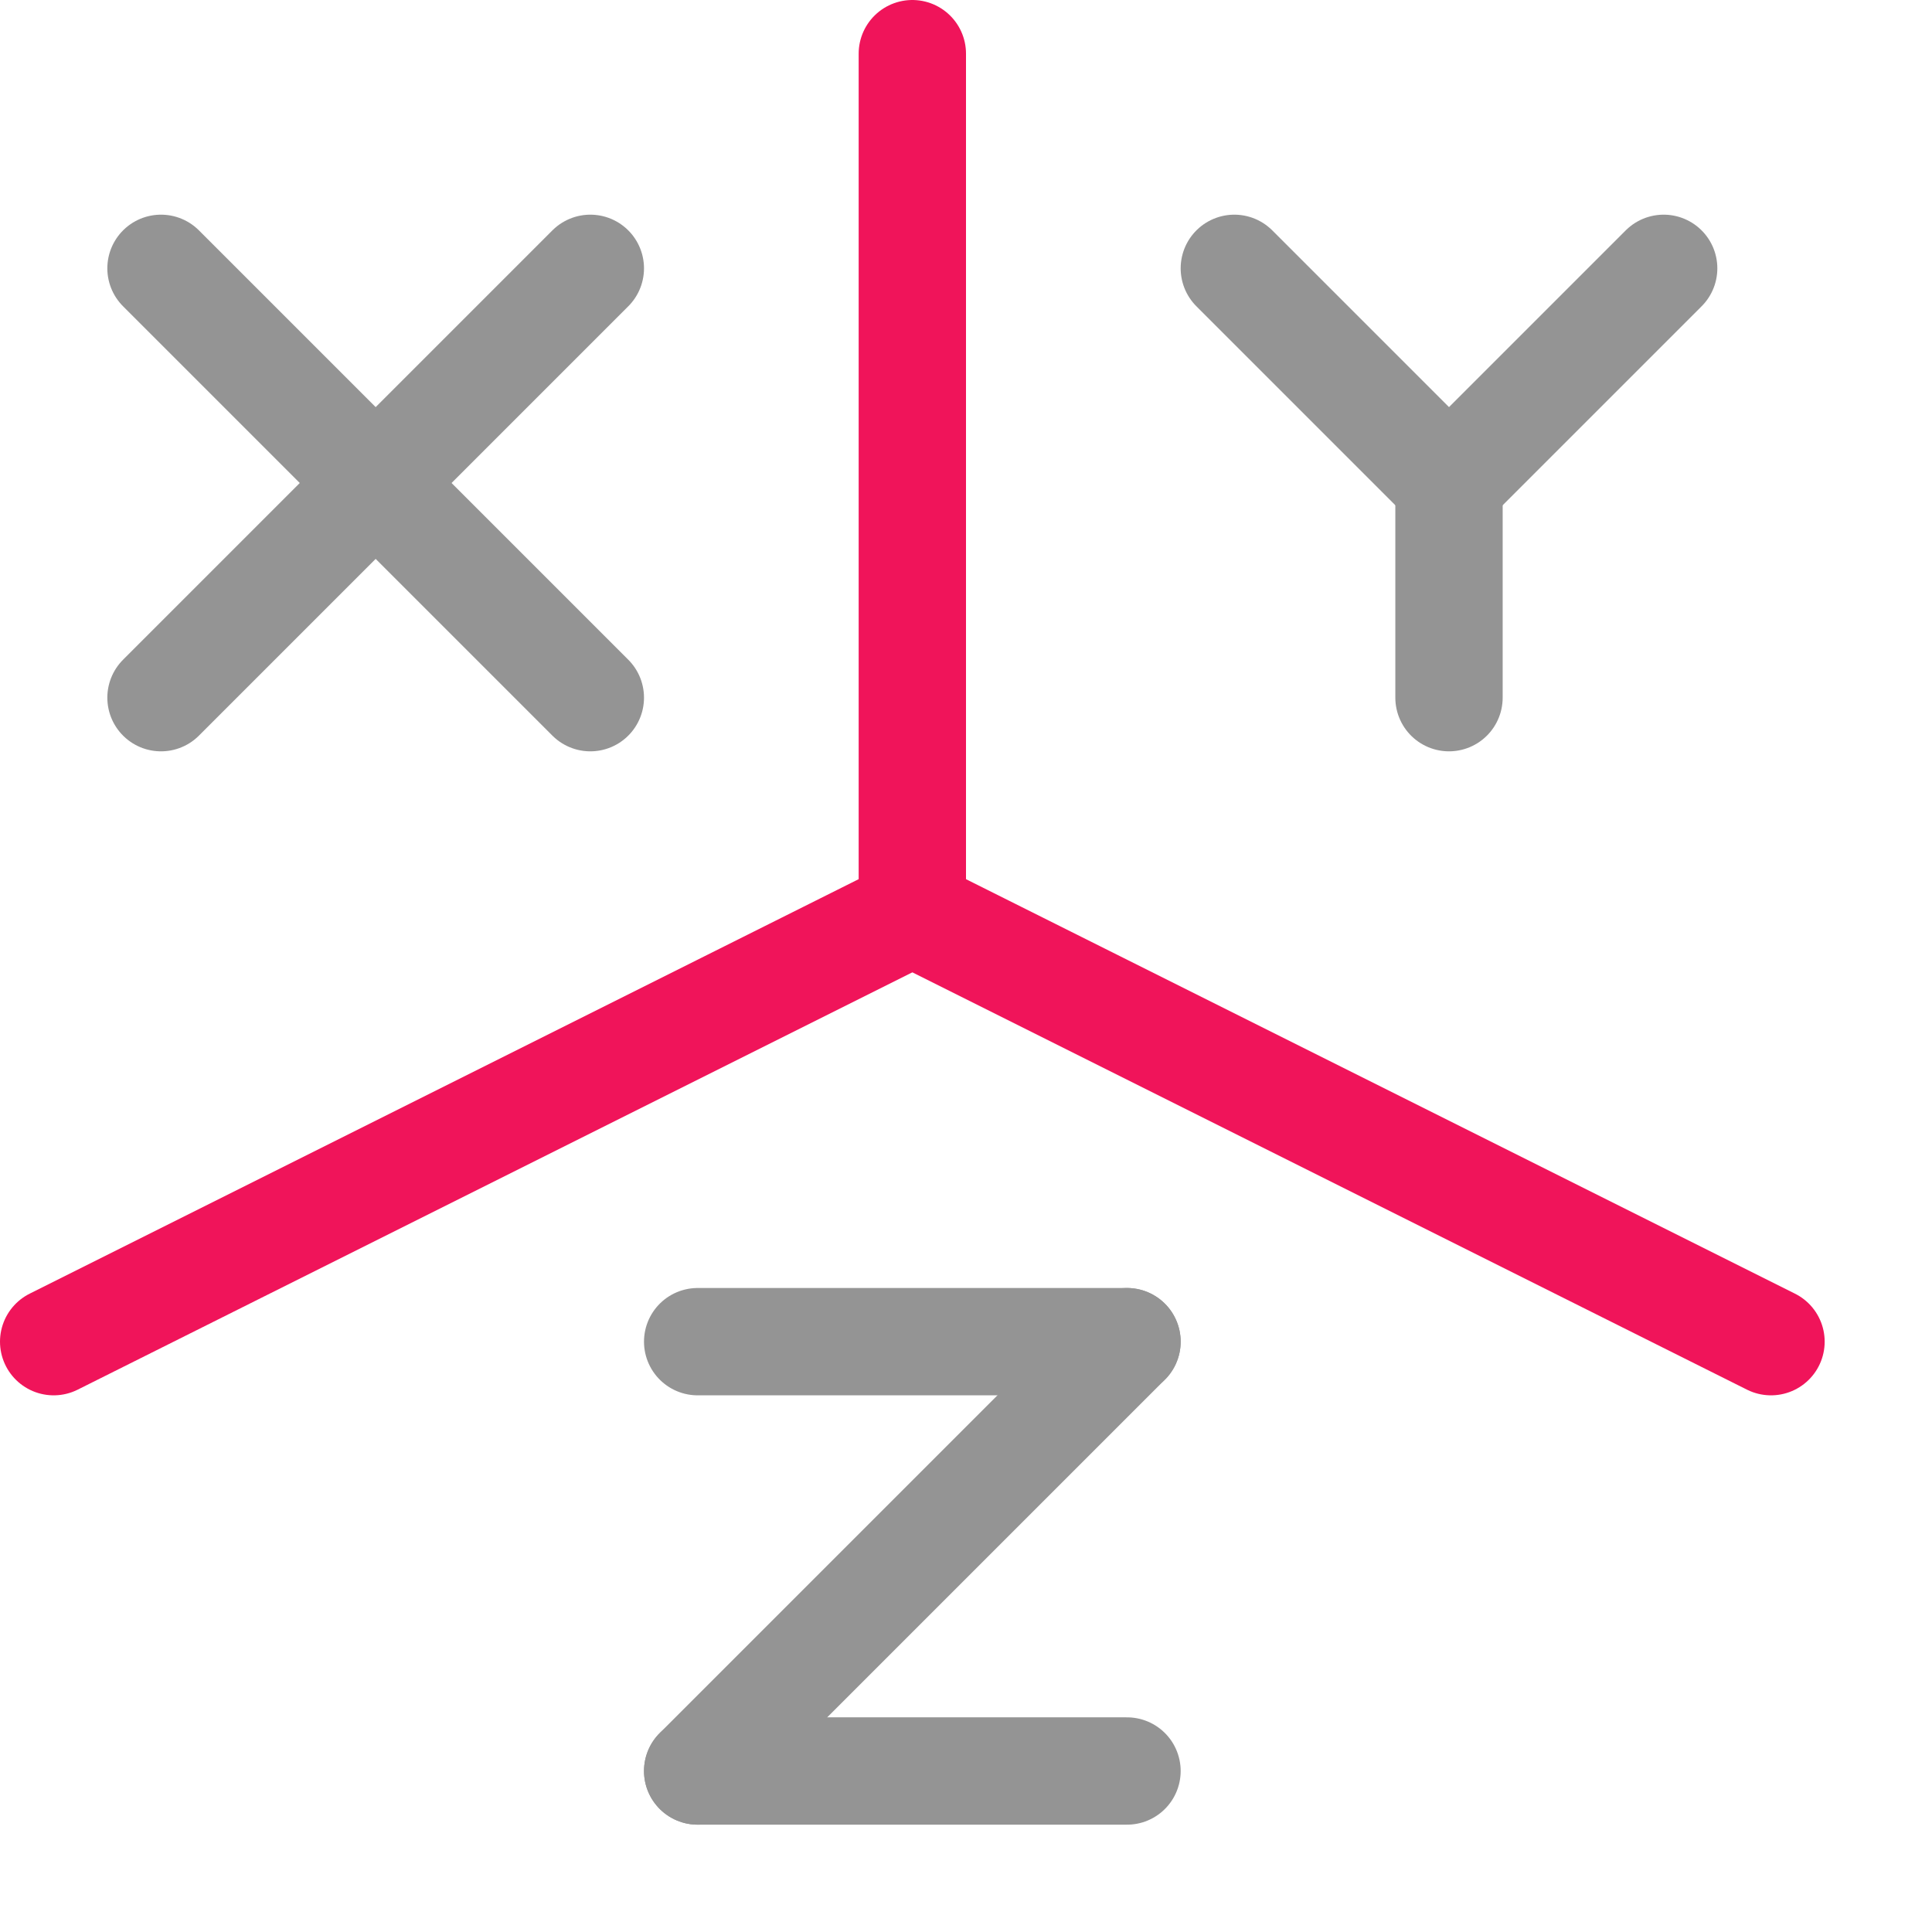
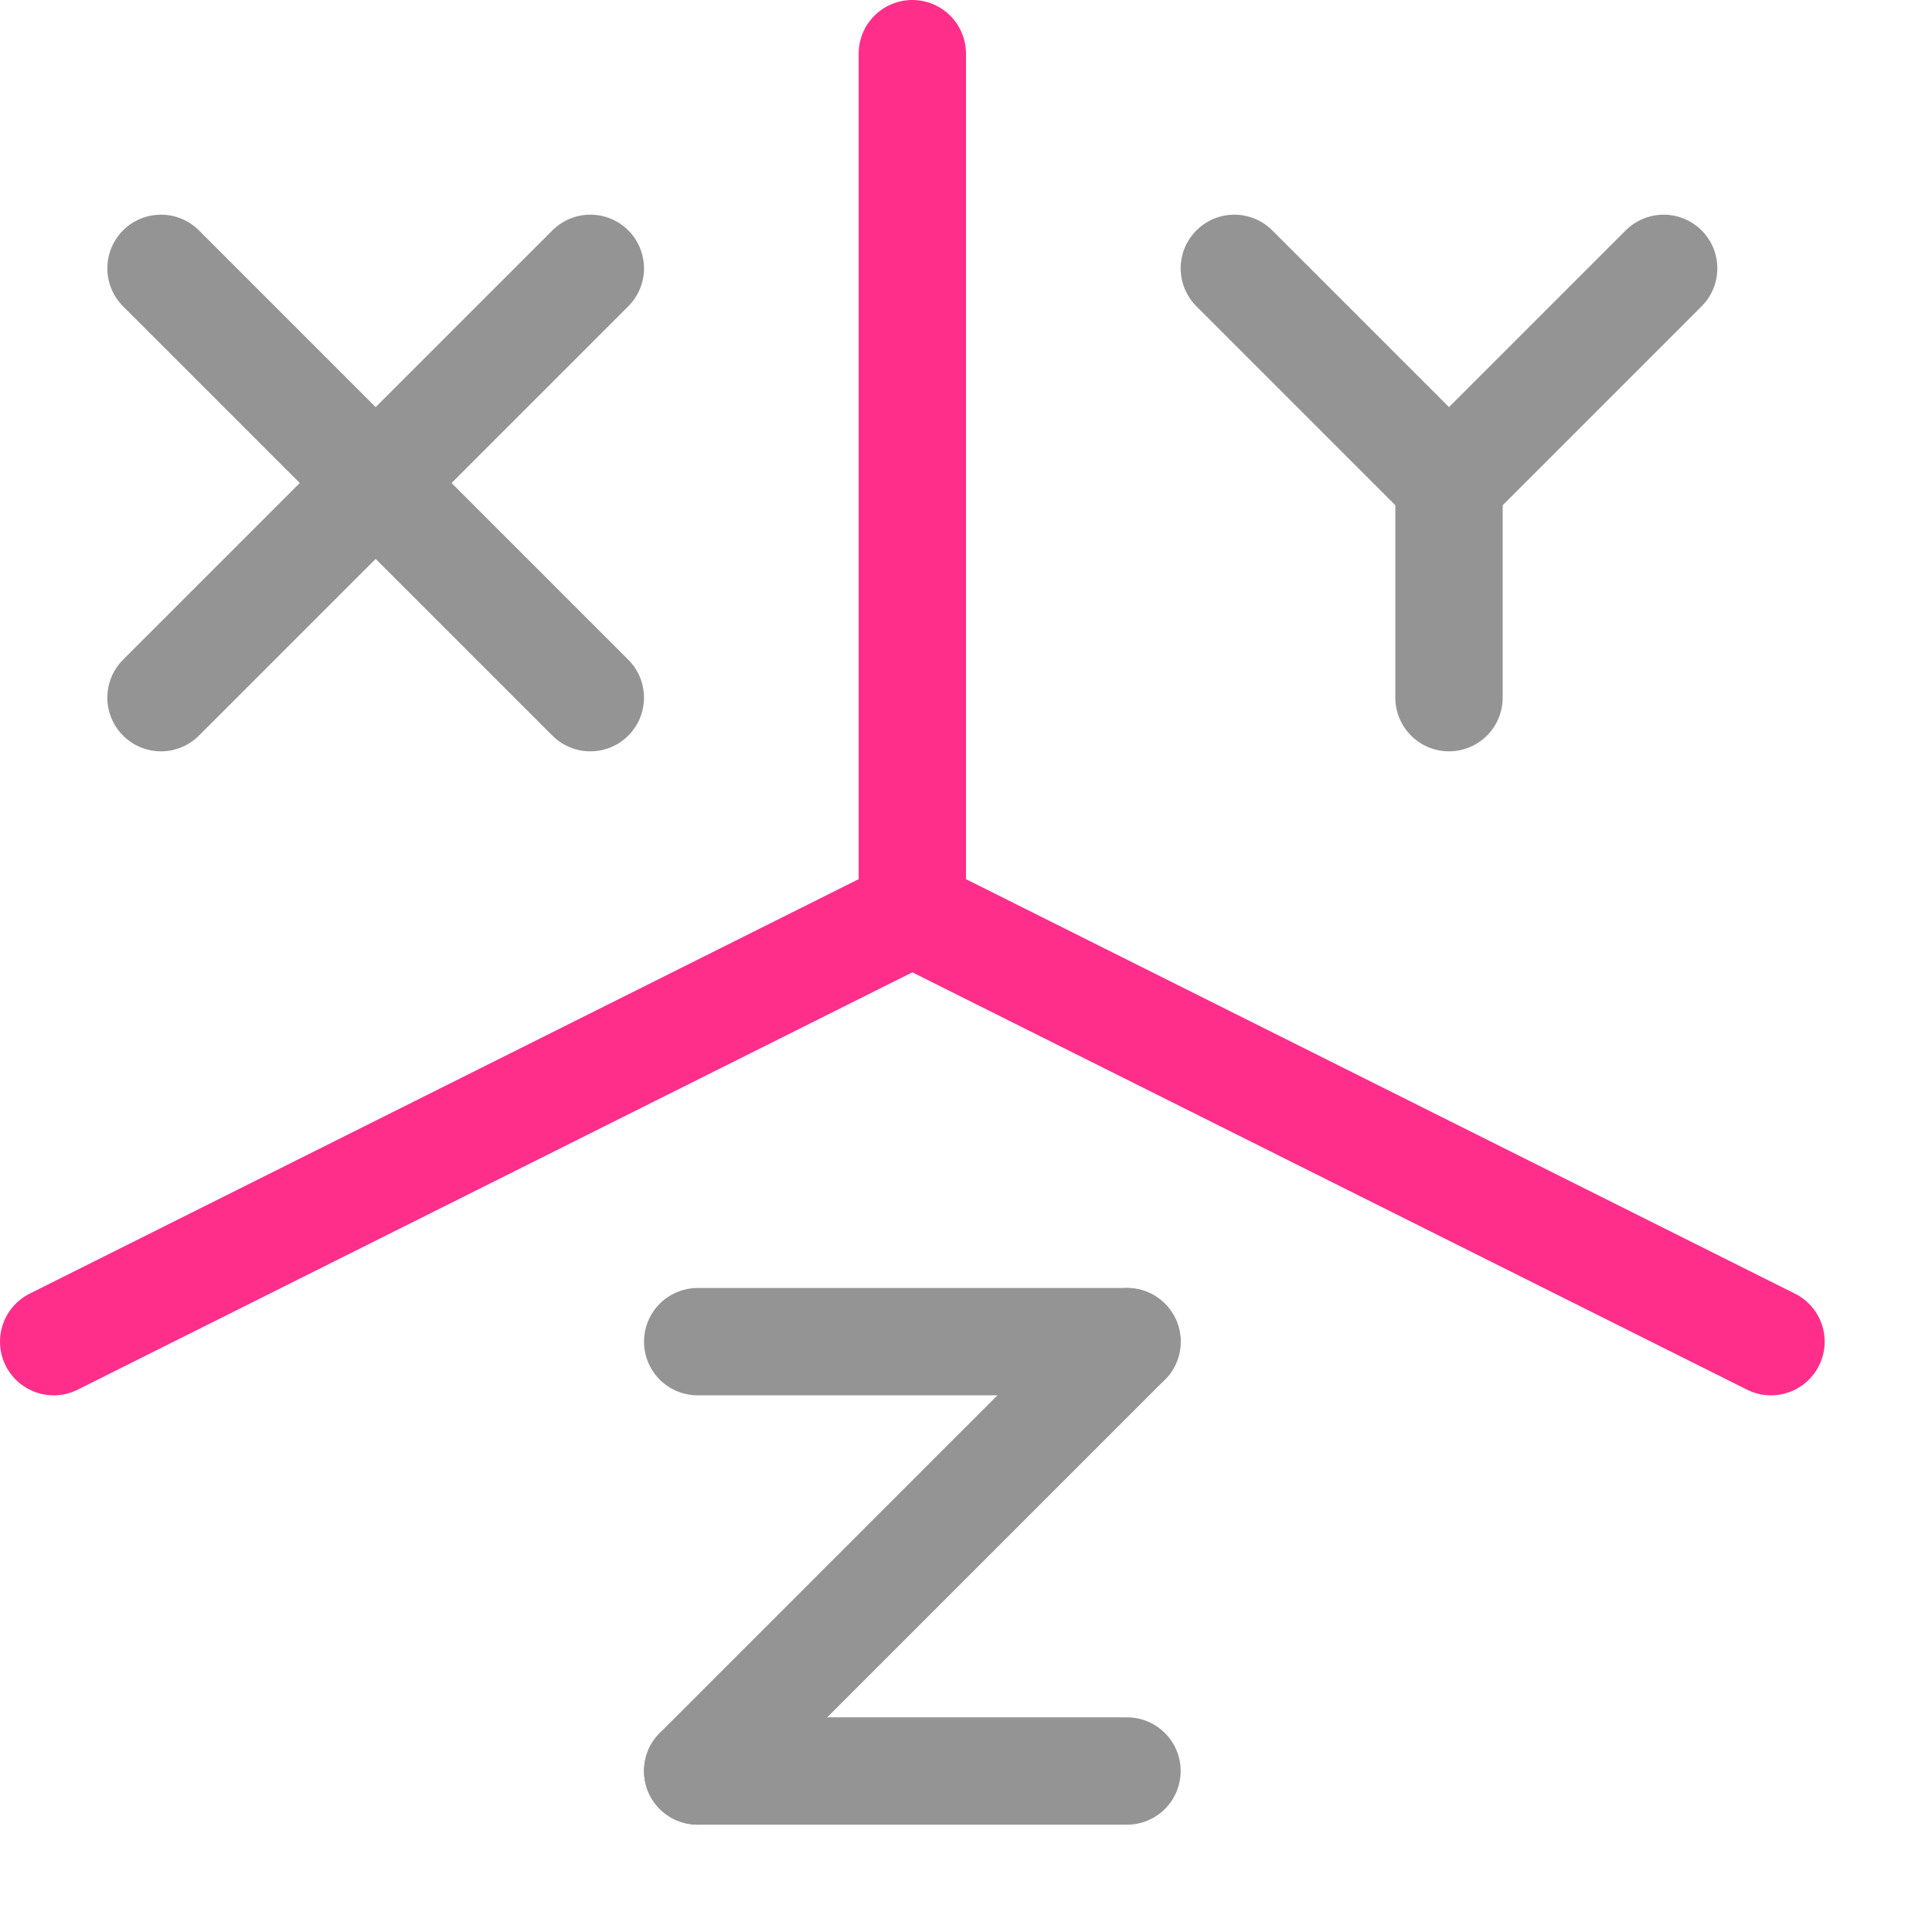
<svg xmlns="http://www.w3.org/2000/svg" width="18" height="18" viewBox="0 0 18 18">
  <line x1="1.5" y1="2.5" x2="5.5" y2="6.5" style="fill:none;stroke:#949494;stroke-linecap:round;stroke-linejoin:round" />
  <line x1="5.5" y1="2.5" x2="1.5" y2="6.5" style="fill:none;stroke:#949494;stroke-linecap:round;stroke-linejoin:round" />
  <line x1="11.5" y1="2.5" x2="13.5" y2="4.5" style="fill:none;stroke:#949494;stroke-linecap:round;stroke-linejoin:round" />
  <line x1="15.5" y1="2.5" x2="13.5" y2="4.5" style="fill:none;stroke:#949494;stroke-linecap:round;stroke-linejoin:round" />
  <line x1="13.5" y1="4.5" x2="13.5" y2="6.5" style="fill:none;stroke:#949494;stroke-linecap:round;stroke-linejoin:round" />
  <line x1="6.5" y1="12.5" x2="10.5" y2="12.5" style="fill:none;stroke:#949494;stroke-linecap:round;stroke-linejoin:round" />
  <line x1="6.5" y1="16.5" x2="10.5" y2="12.5" style="fill:none;stroke:#949494;stroke-linecap:round;stroke-linejoin:round" />
  <line x1="10.5" y1="16.5" x2="6.5" y2="16.5" style="fill:none;stroke:#949494;stroke-linecap:round;stroke-linejoin:round" />
-   <line x1="8.5" y1="0.5" x2="8.5" y2="8.5" style="fill:none;stroke:#F0145A;stroke-linecap:round;stroke-linejoin:round" />
-   <line x1="0.5" y1="12.5" x2="8.5" y2="8.5" style="fill:none;stroke:#F0145A;stroke-linecap:round;stroke-linejoin:round" />
-   <line x1="16.5" y1="12.5" x2="8.5" y2="8.5" style="fill:none;stroke:#F0145A;stroke-linecap:round;stroke-linejoin:round" />
+   <line x1="8.5" y1="0.5" x2="8.5" y2="8.5" style="fill:none;stroke:#FF2E8A;stroke-linecap:round;stroke-linejoin:round" />
+   <line x1="0.5" y1="12.5" x2="8.5" y2="8.5" style="fill:none;stroke:#FF2E8A;stroke-linecap:round;stroke-linejoin:round" />
+   <line x1="16.5" y1="12.5" x2="8.5" y2="8.5" style="fill:none;stroke:#FF2E8A;stroke-linecap:round;stroke-linejoin:round" />
</svg>
